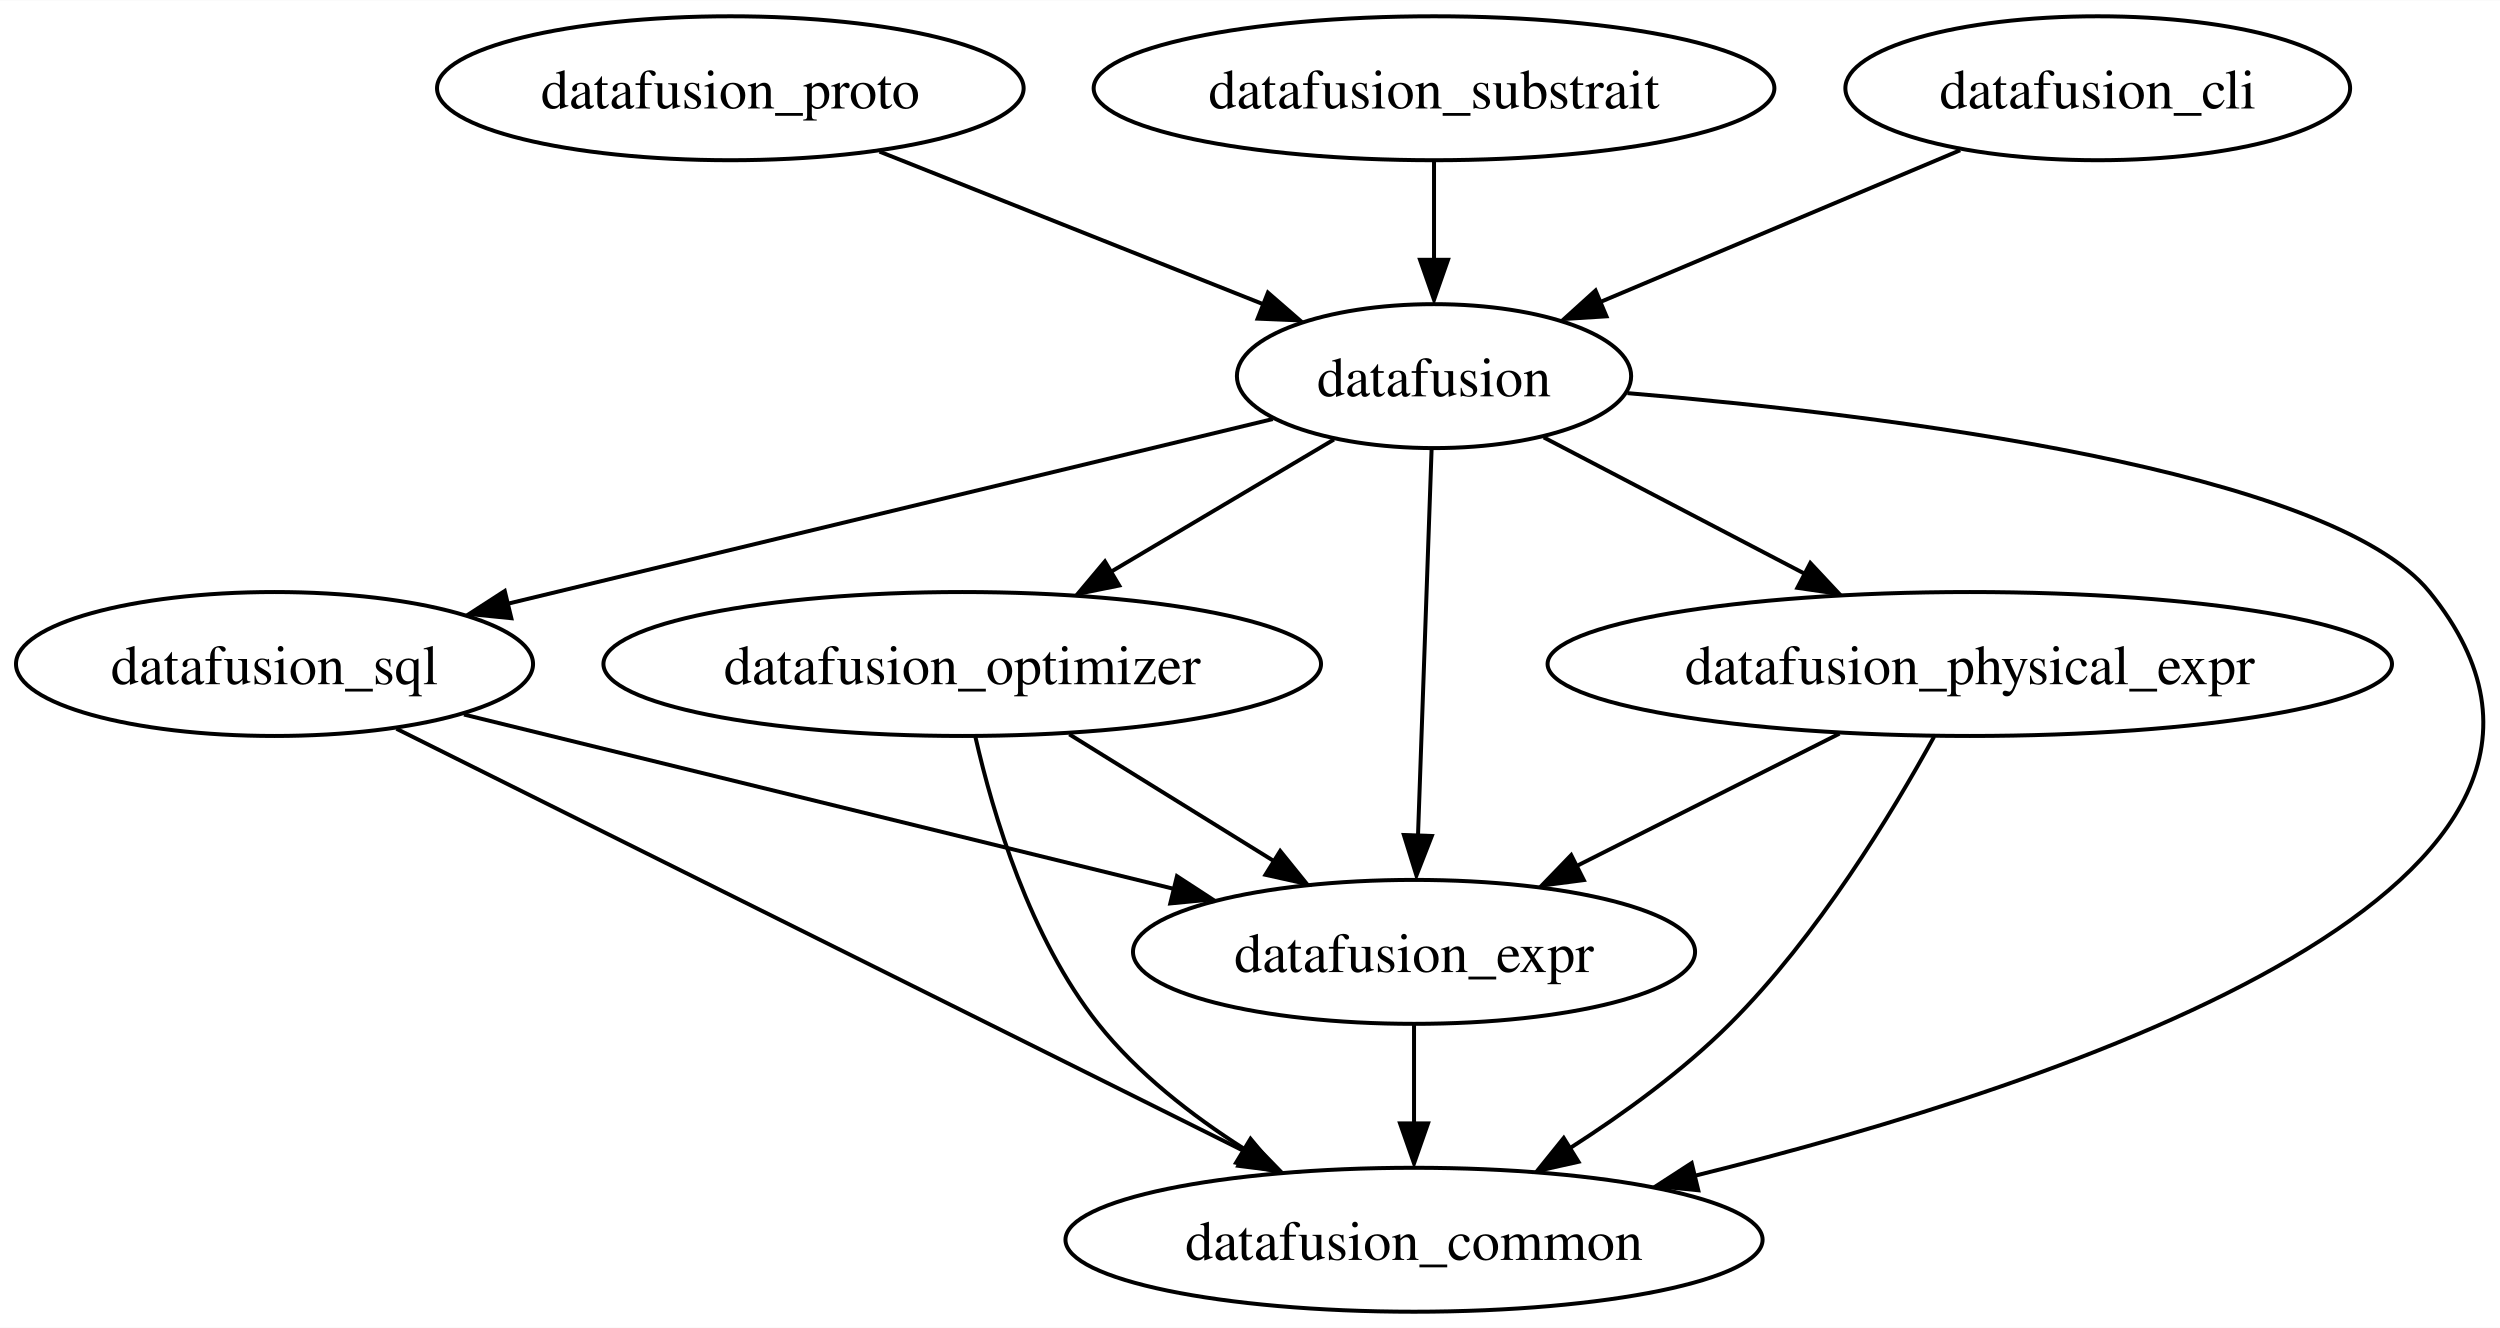
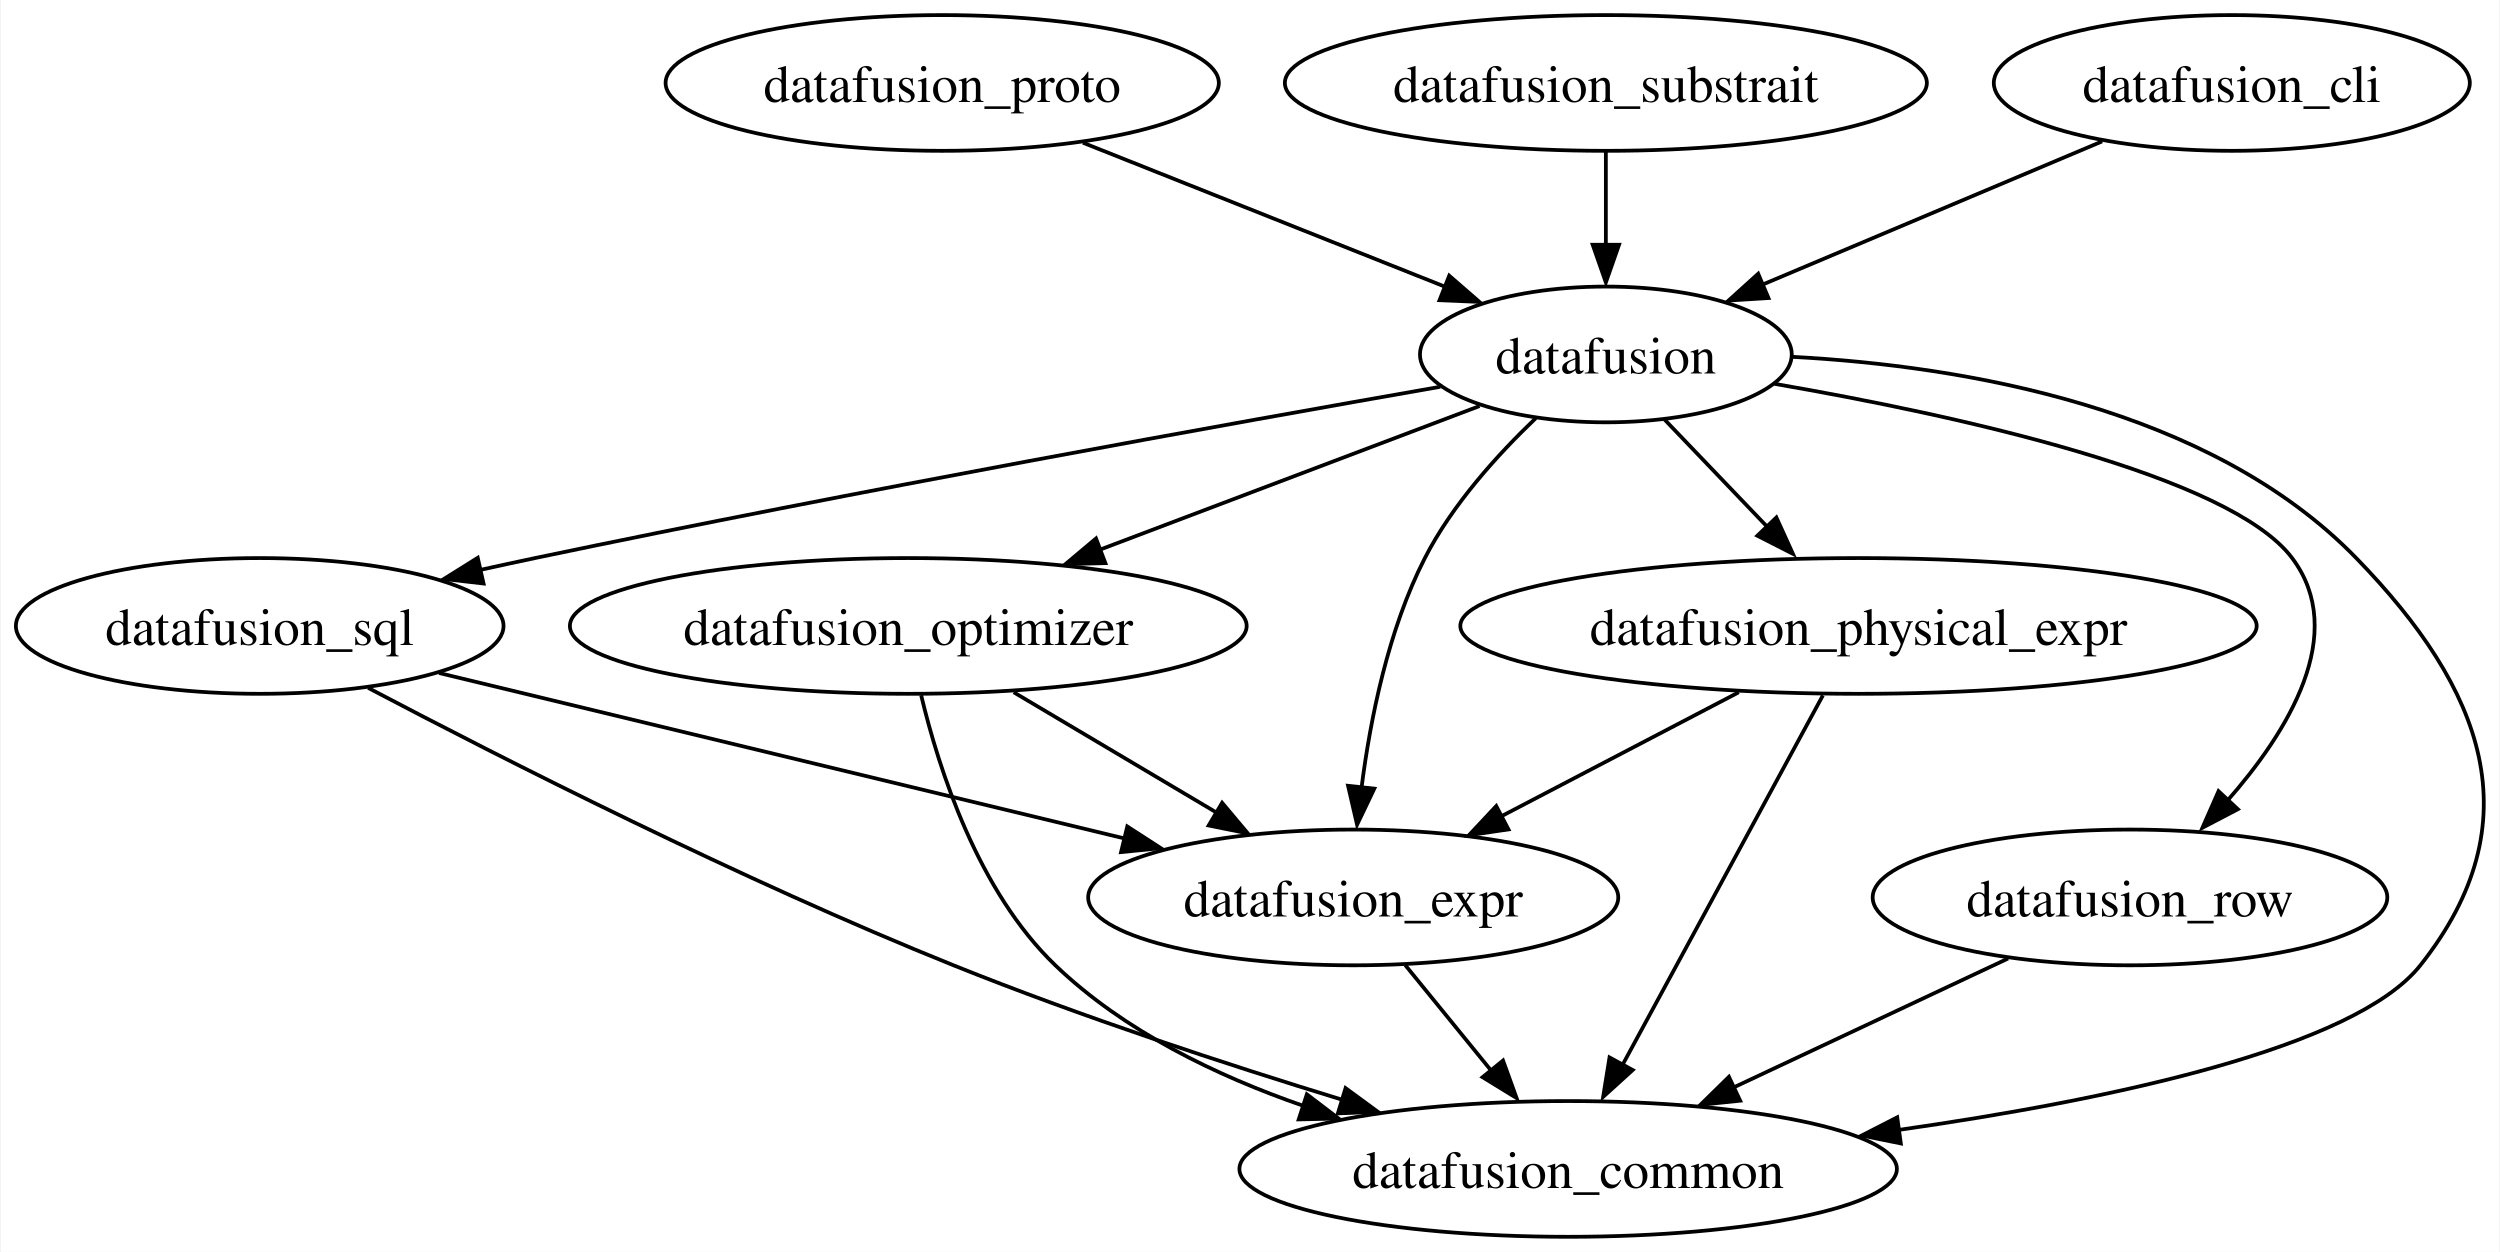
- <svg xmlns="http://www.w3.org/2000/svg" width="625pt" height="332pt" viewBox="0.00 0.00 625.27 332.00">
+ <svg xmlns="http://www.w3.org/2000/svg" width="663pt" height="332pt" viewBox="0.00 0.00 662.57 332.00">
  <g id="graph0" class="graph" transform="scale(1 1) rotate(0) translate(4 328)">
-     <polygon fill="white" stroke="none" points="-4,4 -4,-328 621.27,-328 621.27,4 -4,4" />
+     <polygon fill="white" stroke="none" points="-4,4 -4,-328 658.57,-328 658.57,4 -4,4" />
    <g id="node1" class="node">
-       <ellipse fill="none" stroke="black" cx="349.66" cy="-18" rx="87.18" ry="18" />
-       <text text-anchor="middle" x="349.66" y="-12.95" font-family="Times,serif" font-size="14.00">datafusion_common</text>
+       <ellipse fill="none" stroke="black" cx="411.66" cy="-18" rx="87.18" ry="18" />
+       <text text-anchor="middle" x="411.66" y="-12.95" font-family="Times,serif" font-size="14.00">datafusion_common</text>
    </g>
    <g id="node2" class="node">
-       <ellipse fill="none" stroke="black" cx="349.66" cy="-90" rx="70.29" ry="18" />
-       <text text-anchor="middle" x="349.66" y="-84.95" font-family="Times,serif" font-size="14.00">datafusion_expr</text>
+       <ellipse fill="none" stroke="black" cx="354.66" cy="-90" rx="70.29" ry="18" />
+       <text text-anchor="middle" x="354.66" y="-84.95" font-family="Times,serif" font-size="14.00">datafusion_expr</text>
    </g>
    <g id="edge1" class="edge">
-       <path fill="none" stroke="black" d="M349.66,-71.7C349.66,-64.24 349.66,-55.32 349.66,-46.97" />
-       <polygon fill="black" stroke="black" points="353.16,-47.1 349.66,-37.1 346.16,-47.1 353.16,-47.1" />
+       <path fill="none" stroke="black" d="M368.46,-72.05C375.25,-63.71 383.57,-53.49 391.1,-44.25" />
+       <polygon fill="black" stroke="black" points="394.39,-46.75 397.99,-36.79 388.96,-42.33 394.39,-46.75" />
    </g>
    <g id="node3" class="node">
      <ellipse fill="none" stroke="black" cx="64.66" cy="-162" rx="64.66" ry="18" />
      <text text-anchor="middle" x="64.66" y="-156.95" font-family="Times,serif" font-size="14.00">datafusion_sql</text>
    </g>
    <g id="edge2" class="edge">
-       <path fill="none" stroke="black" d="M95.16,-145.8C146.33,-120.31 249.57,-68.87 307.6,-39.95" />
-       <polygon fill="black" stroke="black" points="308.81,-42.76 316.2,-35.17 305.69,-36.5 308.81,-42.76" />
+       <path fill="none" stroke="black" d="M93.42,-145.57C129.18,-126.75 192.36,-94.64 248.66,-72 282.27,-58.48 320.77,-45.83 351.92,-36.29" />
+       <polygon fill="black" stroke="black" points="352.63,-39.43 361.18,-33.17 350.59,-32.73 352.63,-39.43" />
    </g>
    <g id="edge3" class="edge">
-       <path fill="none" stroke="black" d="M112.04,-149.36C160.76,-137.4 236.78,-118.73 289.66,-105.74" />
-       <polygon fill="black" stroke="black" points="290.37,-108.92 299.25,-103.14 288.7,-102.12 290.37,-108.92" />
+       <path fill="none" stroke="black" d="M112.22,-149.52C161.93,-137.52 240.09,-118.66 294.16,-105.6" />
+       <polygon fill="black" stroke="black" points="294.74,-108.82 303.64,-103.07 293.09,-102.02 294.74,-108.82" />
    </g>
    <g id="node4" class="node">
      <ellipse fill="none" stroke="black" cx="236.66" cy="-162" rx="89.74" ry="18" />
      <text text-anchor="middle" x="236.66" y="-156.95" font-family="Times,serif" font-size="14.00">datafusion_optimizer</text>
    </g>
    <g id="edge4" class="edge">
-       <path fill="none" stroke="black" d="M239.97,-143.7C244.34,-124.53 253.56,-93.48 270.66,-72 280.51,-59.63 294.04,-49.1 307.13,-40.76" />
-       <polygon fill="black" stroke="black" points="308.77,-43.25 315.52,-35.08 305.15,-37.26 308.77,-43.25" />
+       <path fill="none" stroke="black" d="M240.07,-143.64C244.8,-123.82 255.21,-91.62 275.66,-72 293.82,-54.58 318.35,-42.7 341.58,-34.68" />
+       <polygon fill="black" stroke="black" points="342.36,-37.79 350.79,-31.37 340.2,-31.13 342.36,-37.79" />
    </g>
    <g id="edge5" class="edge">
-       <path fill="none" stroke="black" d="M263.44,-144.41C278.71,-134.95 298.04,-122.97 314.53,-112.76" />
-       <polygon fill="black" stroke="black" points="316.19,-115.23 322.85,-106.99 312.5,-109.28 316.19,-115.23" />
+       <path fill="none" stroke="black" d="M264.62,-144.41C280.72,-134.86 301.14,-122.75 318.45,-112.48" />
+       <polygon fill="black" stroke="black" points="319.89,-115.1 326.71,-106.99 316.32,-109.08 319.89,-115.1" />
    </g>
    <g id="node5" class="node">
      <ellipse fill="none" stroke="black" cx="488.66" cy="-162" rx="105.6" ry="18" />
      <text text-anchor="middle" x="488.66" y="-156.95" font-family="Times,serif" font-size="14.00">datafusion_physical_expr</text>
    </g>
    <g id="edge6" class="edge">
-       <path fill="none" stroke="black" d="M479.74,-143.84C469.28,-124.78 450.56,-93.85 428.66,-72 416.88,-60.25 402.14,-49.54 388.59,-40.87" />
-       <polygon fill="black" stroke="black" points="390.79,-37.5 380.45,-35.2 387.1,-43.45 390.79,-37.5" />
+       <path fill="none" stroke="black" d="M479.22,-143.59C465.93,-119.08 441.59,-74.19 426.04,-45.52" />
+       <polygon fill="black" stroke="black" points="428.78,-44.23 420.94,-37.11 422.63,-47.57 428.78,-44.23" />
    </g>
    <g id="edge7" class="edge">
-       <path fill="none" stroke="black" d="M456.07,-144.59C436.4,-134.68 411.16,-121.97 390.21,-111.42" />
-       <polygon fill="black" stroke="black" points="392.12,-107.96 381.61,-106.59 388.97,-114.21 392.12,-107.96" />
+       <path fill="none" stroke="black" d="M456.9,-144.41C438.01,-134.54 413.9,-121.95 393.83,-111.47" />
+       <polygon fill="black" stroke="black" points="395.83,-108.04 385.35,-106.51 392.59,-114.24 395.83,-108.04" />
    </g>
    <g id="node6" class="node">
-       <ellipse fill="none" stroke="black" cx="354.66" cy="-234" rx="49.3" ry="18" />
-       <text text-anchor="middle" x="354.66" y="-228.95" font-family="Times,serif" font-size="14.00">datafusion</text>
+       <ellipse fill="none" stroke="black" cx="560.66" cy="-90" rx="68.24" ry="18" />
+       <text text-anchor="middle" x="560.66" y="-84.95" font-family="Times,serif" font-size="14.00">datafusion_row</text>
    </g>
    <g id="edge8" class="edge">
-       <path fill="none" stroke="black" d="M403.03,-229.75C468.19,-224.25 578.91,-210.57 603.66,-180 662.65,-107.13 513.89,-57.27 419.82,-33.99" />
-       <polygon fill="black" stroke="black" points="420.75,-30.38 410.2,-31.42 419.1,-37.18 420.75,-30.38" />
+       <path fill="none" stroke="black" d="M528.33,-73.81C506.98,-63.78 478.75,-50.52 455.41,-39.55" />
+       <polygon fill="black" stroke="black" points="457.28,-36.1 446.74,-35.01 454.3,-42.43 457.28,-36.1" />
+     </g>
+     <g id="node7" class="node">
+       <ellipse fill="none" stroke="black" cx="421.66" cy="-234" rx="49.3" ry="18" />
+       <text text-anchor="middle" x="421.66" y="-228.95" font-family="Times,serif" font-size="14.00">datafusion</text>
    </g>
    <g id="edge9" class="edge">
-       <path fill="none" stroke="black" d="M354.05,-215.59C353.2,-191.5 351.66,-147.75 350.65,-119.03" />
-       <polygon fill="black" stroke="black" points="354.11,-118.98 350.26,-109.11 347.12,-119.23 354.11,-118.98" />
+       <path fill="none" stroke="black" d="M471.24,-233.36C516.39,-230.93 581.78,-220 620.66,-180 654.53,-145.16 667.84,-110.08 637.66,-72 620.26,-50.04 555.09,-36.3 499.18,-28.33" />
+       <polygon fill="black" stroke="black" points="499.88,-24.76 489.5,-26.86 498.93,-31.69 499.88,-24.76" />
+     </g>
+     <g id="edge10" class="edge">
+       <path fill="none" stroke="black" d="M403.09,-217.11C392.9,-207.39 380.9,-194.14 373.66,-180 363.93,-160.99 359.17,-137.24 356.86,-119.06" />
+       <polygon fill="black" stroke="black" points="360.25,-118.85 355.68,-109.29 353.29,-119.61 360.25,-118.85" />
+     </g>
+     <g id="edge14" class="edge">
+       <path fill="none" stroke="black" d="M377.75,-225.43C321.85,-215.64 222.34,-197.75 137.66,-180 132.95,-179.01 128.07,-177.95 123.18,-176.87" />
+       <polygon fill="black" stroke="black" points="124.02,-173.25 113.5,-174.46 122.48,-180.07 124.02,-173.25" />
+     </g>
+     <g id="edge11" class="edge">
+       <path fill="none" stroke="black" d="M388.16,-220.32C360.06,-209.69 319.51,-194.35 287.43,-182.21" />
+       <polygon fill="black" stroke="black" points="288.93,-178.66 278.34,-178.39 286.45,-185.2 288.93,-178.66" />
    </g>
    <g id="edge12" class="edge">
-       <path fill="none" stroke="black" d="M314.34,-223.27C264.62,-211.27 179.76,-190.78 122.96,-177.07" />
-       <polygon fill="black" stroke="black" points="123.89,-173.45 113.34,-174.51 122.24,-180.26 123.89,-173.45" />
-     </g>
-     <g id="edge10" class="edge">
-       <path fill="none" stroke="black" d="M329.63,-218.15C313.46,-208.56 292.12,-195.9 273.97,-185.13" />
-       <polygon fill="black" stroke="black" points="275.92,-181.63 265.54,-179.54 272.35,-187.65 275.92,-181.63" />
-     </g>
-     <g id="edge11" class="edge">
-       <path fill="none" stroke="black" d="M382.1,-218.67C400.87,-208.86 426.1,-195.68 447.3,-184.61" />
-       <polygon fill="black" stroke="black" points="448.78,-187.26 456.02,-179.53 445.54,-181.05 448.78,-187.26" />
-     </g>
-     <g id="node7" class="node">
-       <ellipse fill="none" stroke="black" cx="178.66" cy="-306" rx="73.36" ry="18" />
-       <text text-anchor="middle" x="178.66" y="-300.95" font-family="Times,serif" font-size="14.00">datafusion_proto</text>
+       <path fill="none" stroke="black" d="M437.2,-216.76C445.41,-208.18 455.67,-197.46 464.87,-187.86" />
+       <polygon fill="black" stroke="black" points="466.88,-190.77 471.27,-181.12 461.83,-185.93 466.88,-190.77" />
    </g>
    <g id="edge13" class="edge">
-       <path fill="none" stroke="black" d="M215.98,-290.15C244.15,-278.95 282.81,-263.58 312.16,-251.9" />
-       <polygon fill="black" stroke="black" points="313.12,-254.89 321.12,-247.94 310.54,-248.38 313.12,-254.89" />
+       <path fill="none" stroke="black" d="M466.38,-226.21C514.74,-217.84 587.17,-201.98 603.66,-180 618.64,-160.03 602.71,-134.02 586.16,-115.28" />
+       <polygon fill="black" stroke="black" points="589.26,-113.4 579.87,-108.48 584.14,-118.18 589.26,-113.4" />
    </g>
    <g id="node8" class="node">
-       <ellipse fill="none" stroke="black" cx="354.66" cy="-306" rx="85.13" ry="18" />
-       <text text-anchor="middle" x="354.66" y="-300.95" font-family="Times,serif" font-size="14.00">datafusion_substrait</text>
+       <ellipse fill="none" stroke="black" cx="245.66" cy="-306" rx="73.36" ry="18" />
+       <text text-anchor="middle" x="245.66" y="-300.95" font-family="Times,serif" font-size="14.00">datafusion_proto</text>
    </g>
-     <g id="edge14" class="edge">
-       <path fill="none" stroke="black" d="M354.66,-287.7C354.66,-280.24 354.66,-271.32 354.66,-262.97" />
-       <polygon fill="black" stroke="black" points="358.16,-263.1 354.66,-253.1 351.16,-263.1 358.16,-263.1" />
+     <g id="edge15" class="edge">
+       <path fill="none" stroke="black" d="M282.98,-290.15C311.15,-278.95 349.81,-263.58 379.16,-251.9" />
+       <polygon fill="black" stroke="black" points="380.12,-254.89 388.12,-247.94 377.54,-248.38 380.12,-254.89" />
    </g>
    <g id="node9" class="node">
-       <ellipse fill="none" stroke="black" cx="520.66" cy="-306" rx="63.12" ry="18" />
-       <text text-anchor="middle" x="520.66" y="-300.95" font-family="Times,serif" font-size="14.00">datafusion_cli</text>
+       <ellipse fill="none" stroke="black" cx="421.66" cy="-306" rx="85.13" ry="18" />
+       <text text-anchor="middle" x="421.66" y="-300.95" font-family="Times,serif" font-size="14.00">datafusion_substrait</text>
    </g>
-     <g id="edge15" class="edge">
-       <path fill="none" stroke="black" d="M486.26,-290.5C460.04,-279.44 423.83,-264.17 396.03,-252.45" />
-       <polygon fill="black" stroke="black" points="397.78,-248.96 387.2,-248.3 395.06,-255.41 397.78,-248.96" />
+     <g id="edge16" class="edge">
+       <path fill="none" stroke="black" d="M421.66,-287.7C421.66,-280.24 421.66,-271.32 421.66,-262.97" />
+       <polygon fill="black" stroke="black" points="425.16,-263.1 421.66,-253.1 418.16,-263.1 425.16,-263.1" />
+     </g>
+     <g id="node10" class="node">
+       <ellipse fill="none" stroke="black" cx="587.66" cy="-306" rx="63.12" ry="18" />
+       <text text-anchor="middle" x="587.66" y="-300.95" font-family="Times,serif" font-size="14.00">datafusion_cli</text>
+     </g>
+     <g id="edge17" class="edge">
+       <path fill="none" stroke="black" d="M553.26,-290.5C527.04,-279.44 490.83,-264.17 463.03,-252.45" />
+       <polygon fill="black" stroke="black" points="464.78,-248.96 454.2,-248.3 462.06,-255.41 464.78,-248.96" />
    </g>
  </g>
</svg>
